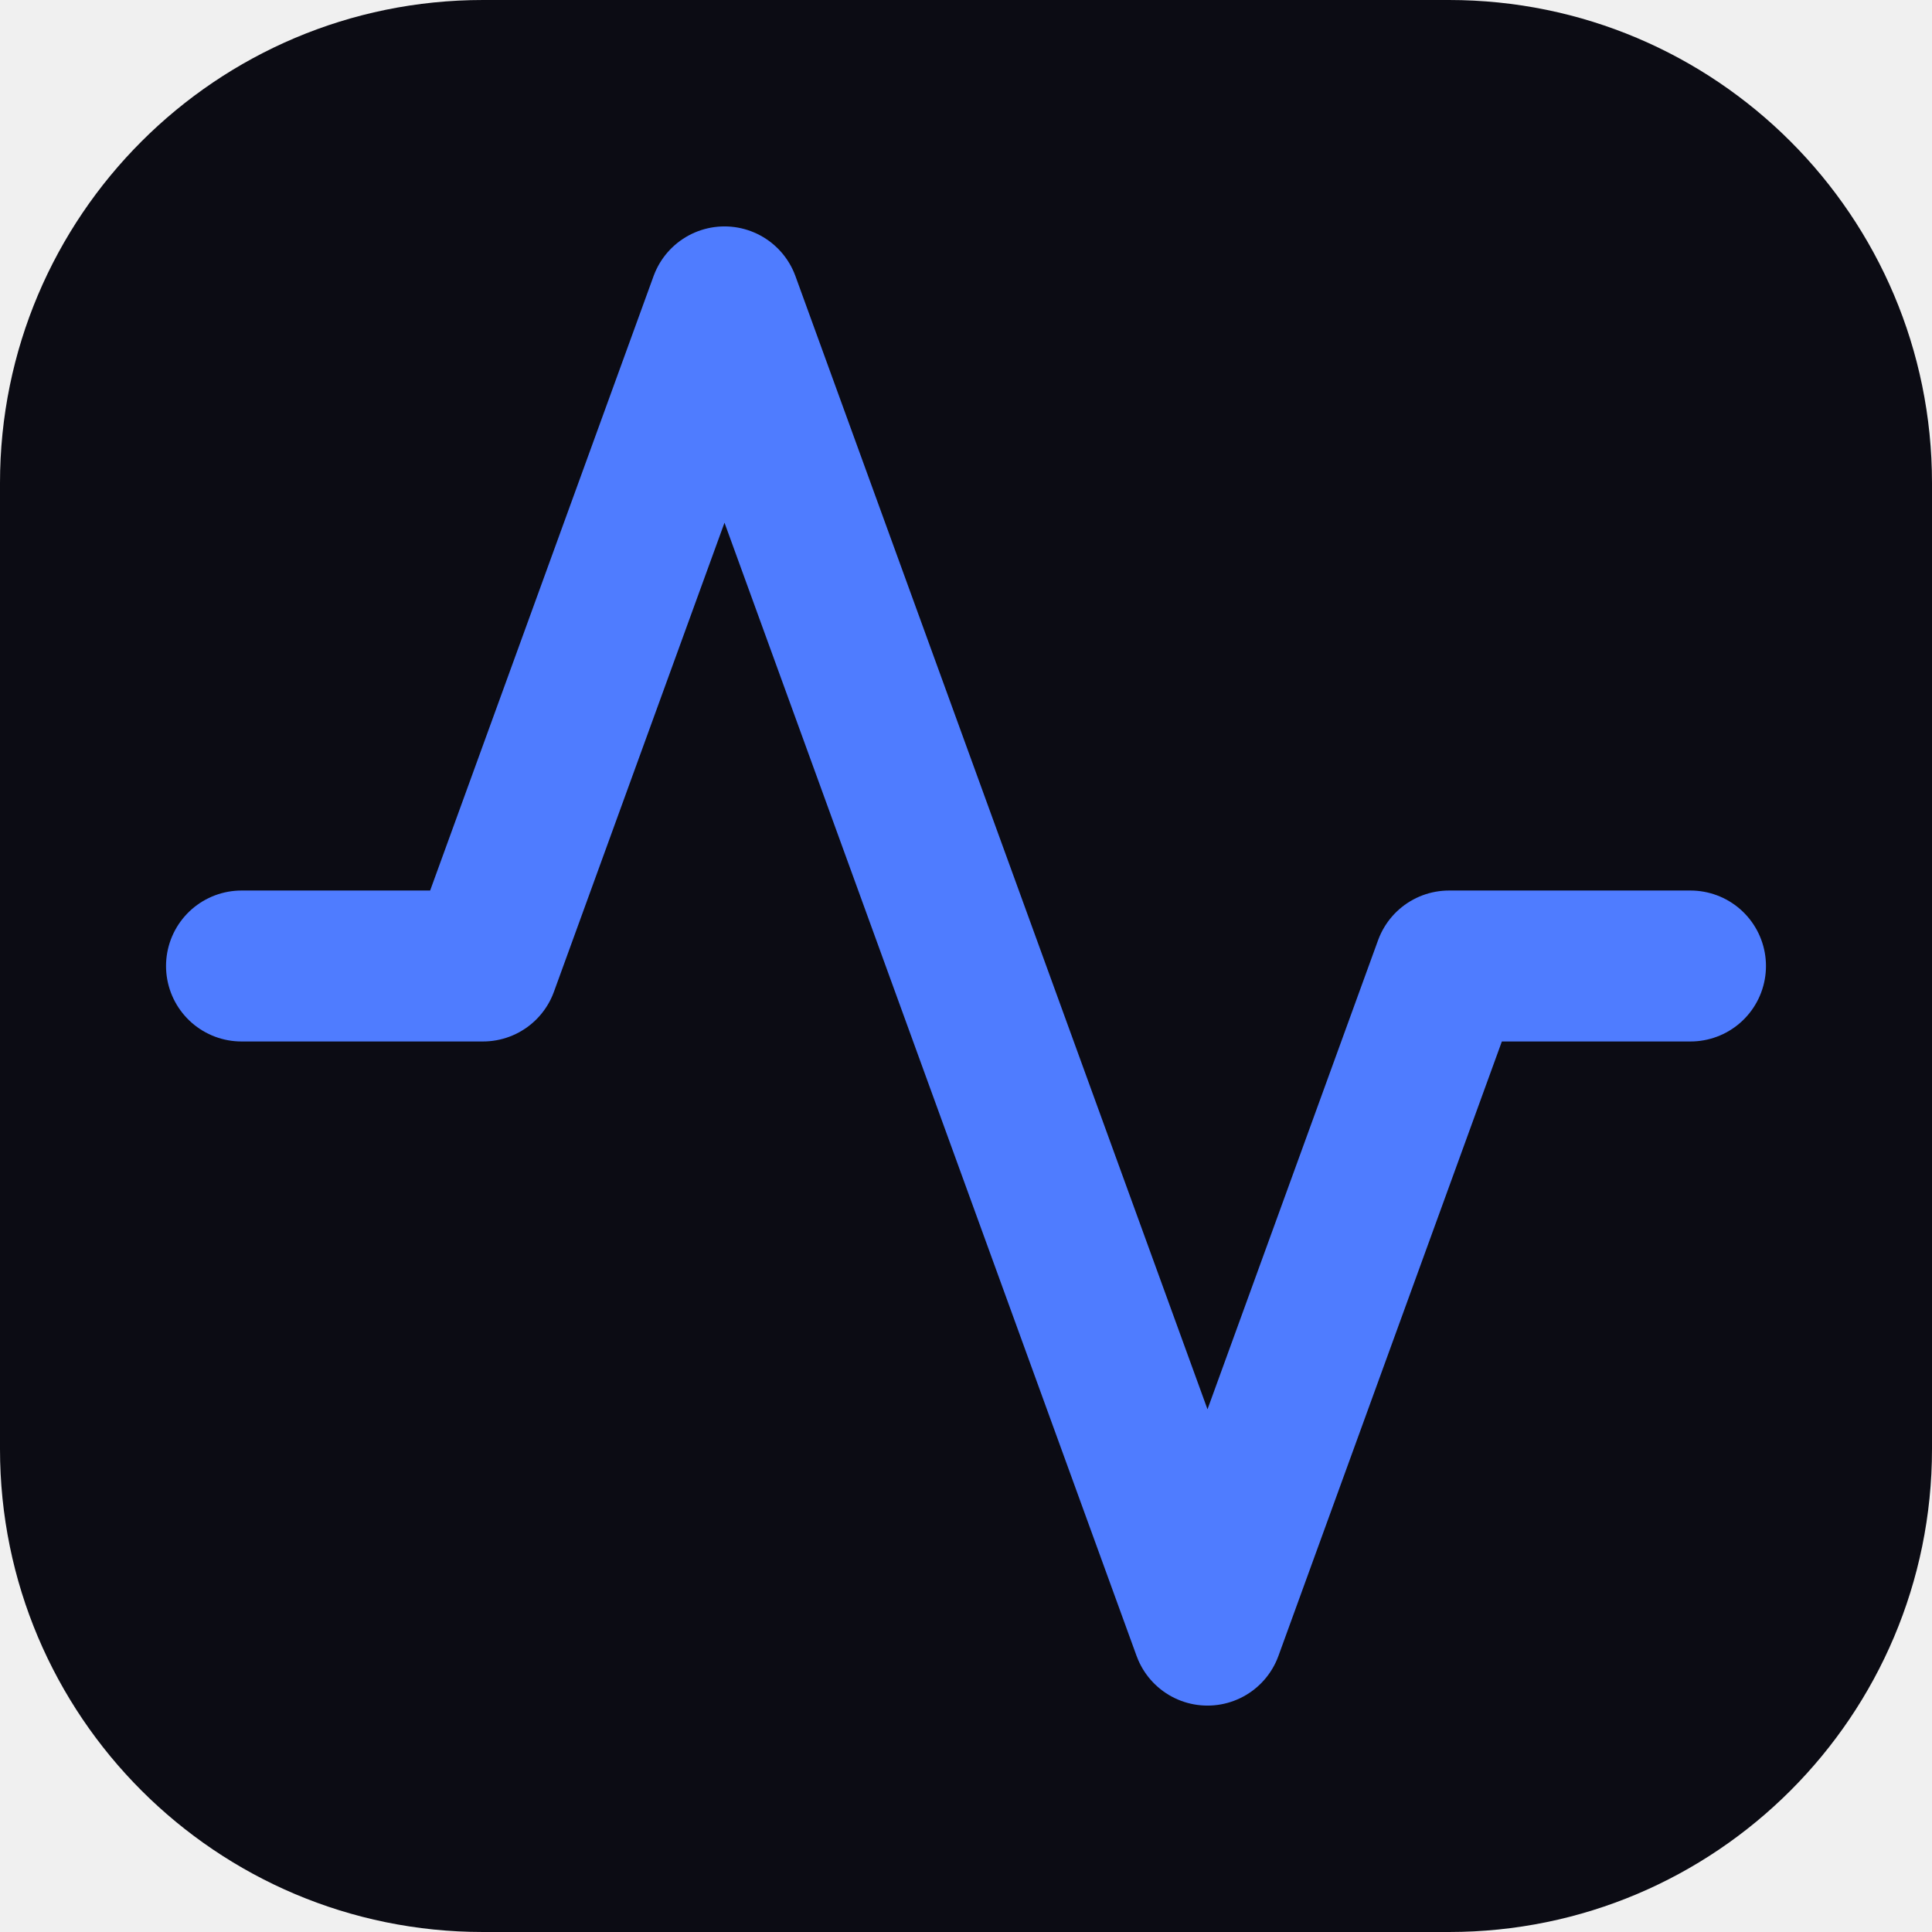
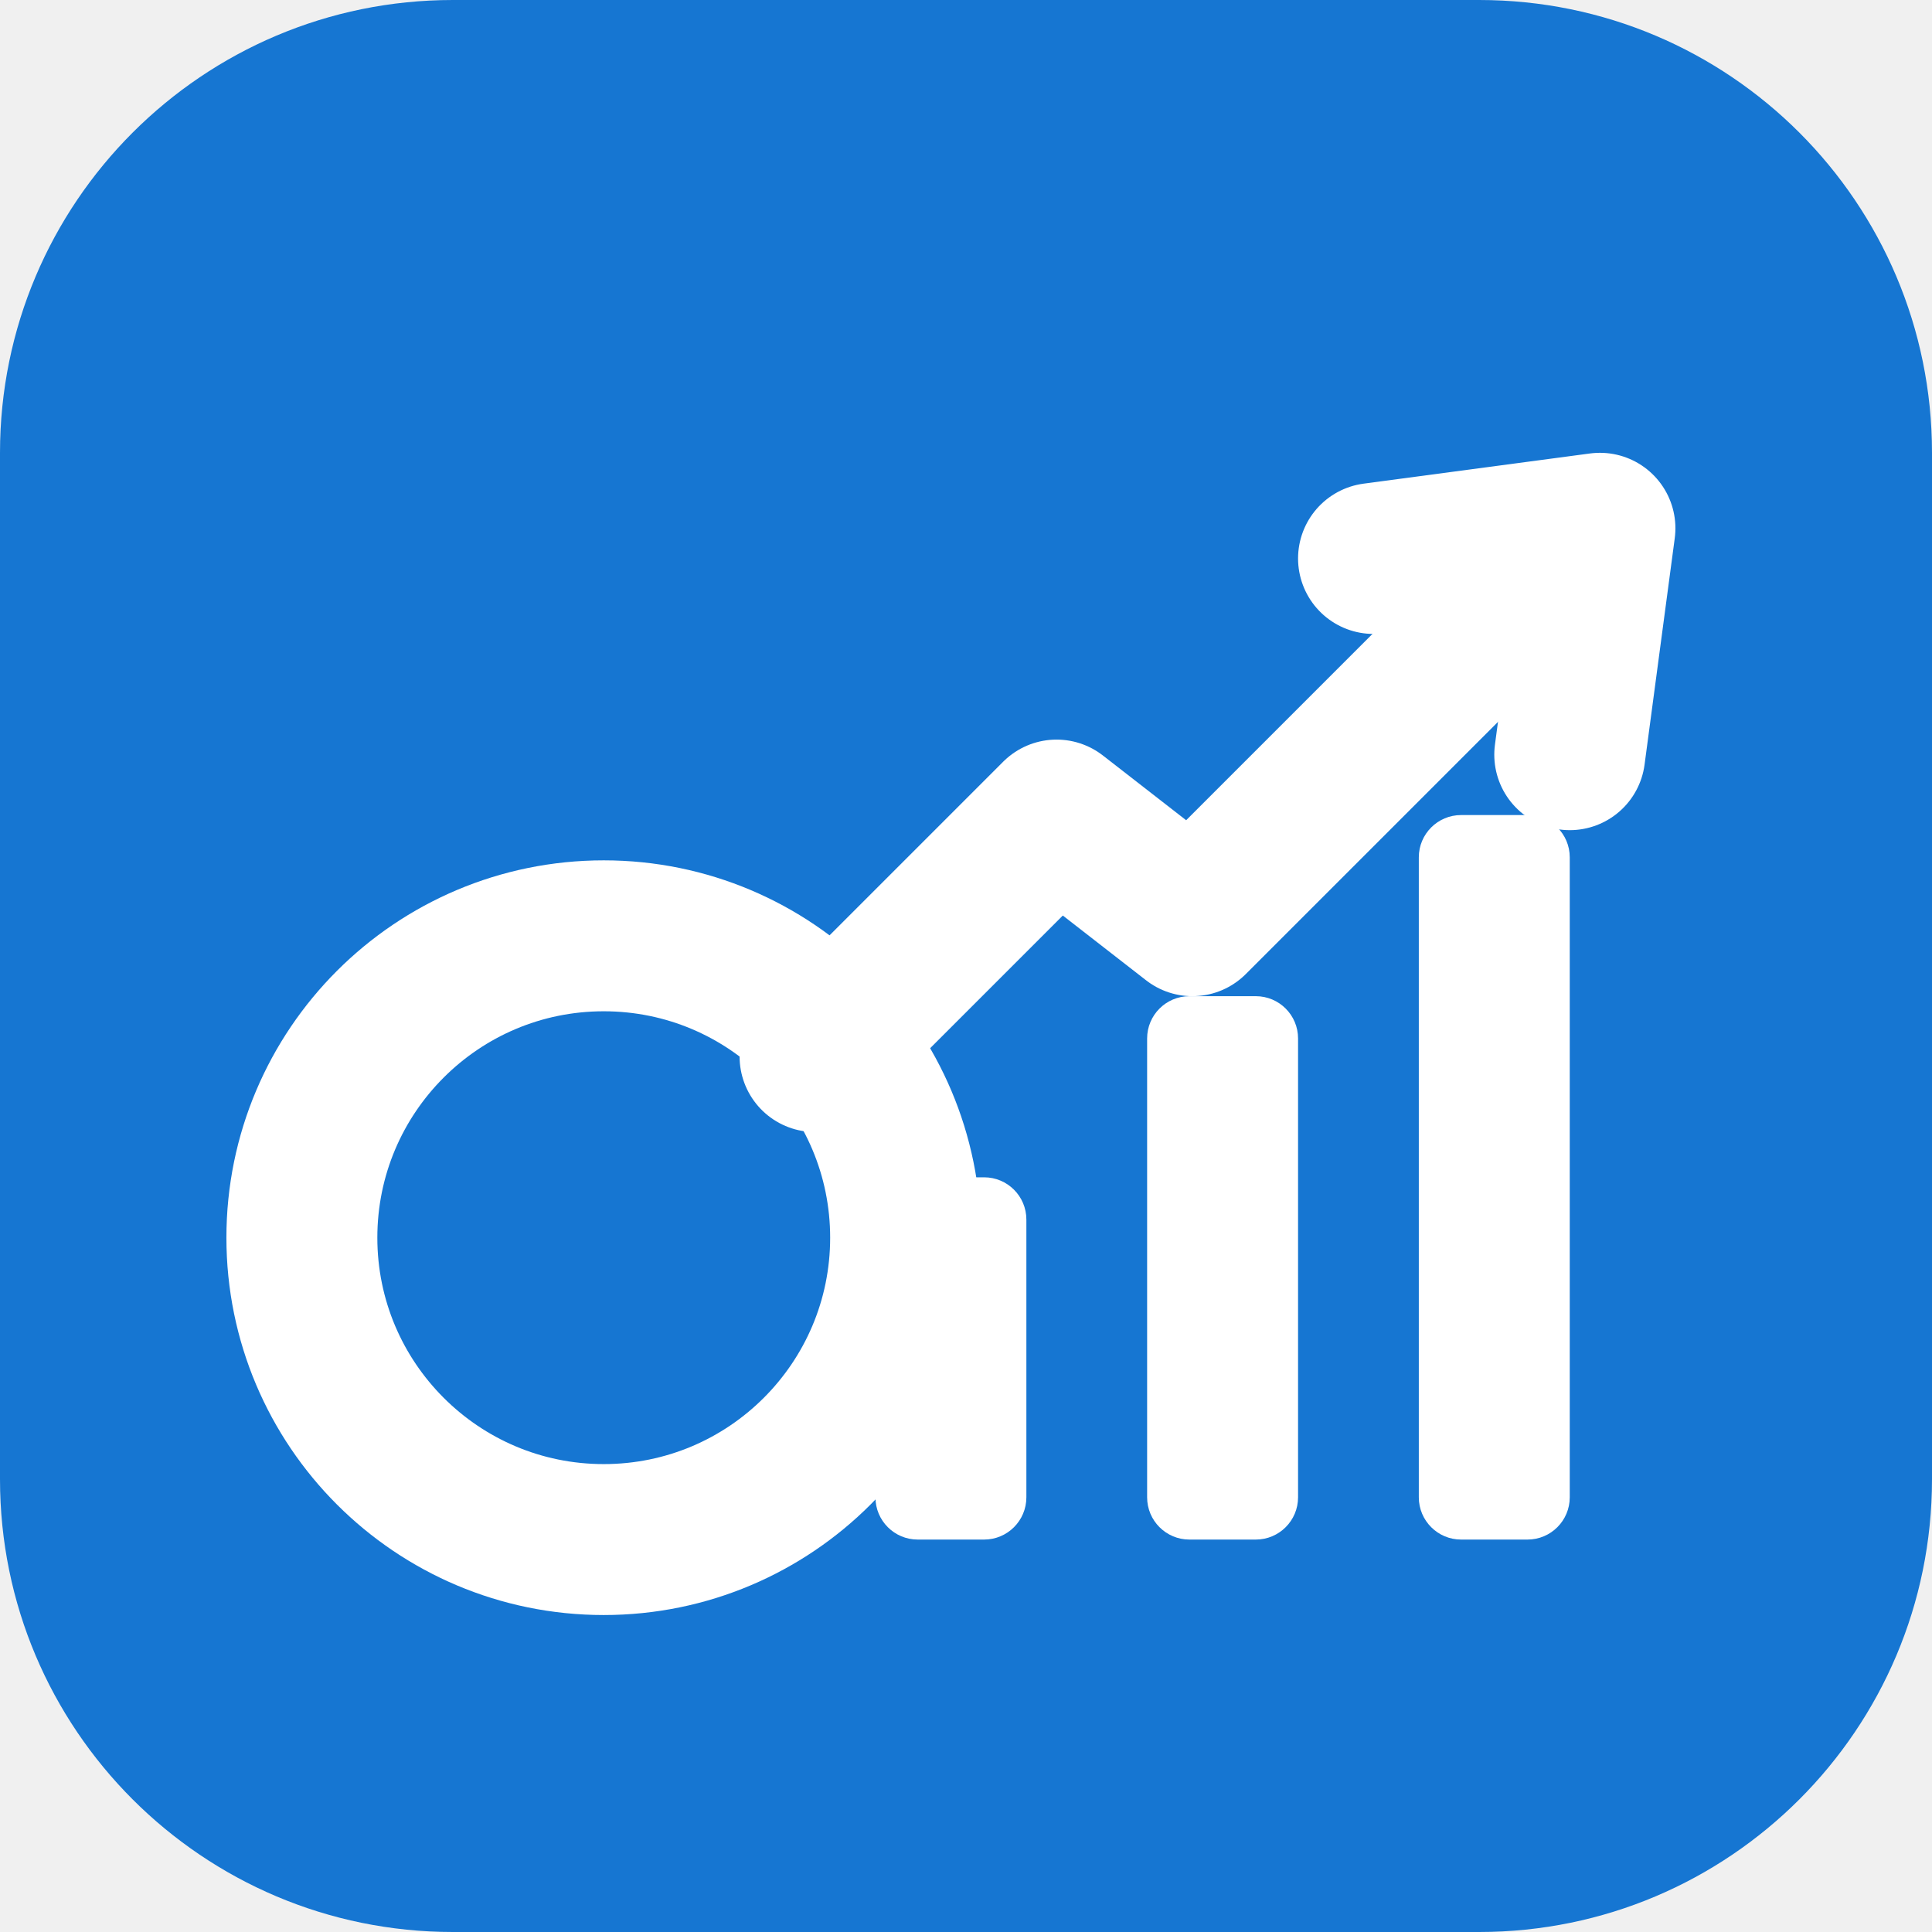
- <svg xmlns="http://www.w3.org/2000/svg" width="32" height="32" viewBox="0 0 32 32" fill="none">
-   <rect width="32" height="32" rx="8" fill="#0c0c14" />
-   <polyline points="28 16 24 16 20 27 12 5 8 16 4 16" stroke="#4f7cff" stroke-width="2.5" stroke-linecap="round" stroke-linejoin="round" />
+ <svg xmlns="http://www.w3.org/2000/svg" viewBox="0 0 64 64" role="img" aria-label="StatsKey">
+   <rect width="64" height="64" rx="15" fill="#1676d2" />
+   <g fill="#fff">
+     <rect x="29" y="39" width="5" height="12" rx="1.4" />
+     <rect x="38" y="33" width="5" height="18" rx="1.4" />
+     <rect x="47" y="27" width="5" height="24" rx="1.4" />
+   </g>
+   <g fill="none" stroke="#fff" stroke-width="5" stroke-linecap="round" stroke-linejoin="round">
+     <circle cx="20" cy="41" r="10" />
+     <path d="m27 35 8-8 4.5 3.5L51.5 18.5" />
+     <path d="m45.5 18.5 7.5-1-1 7.5" />
+   </g>
</svg>
